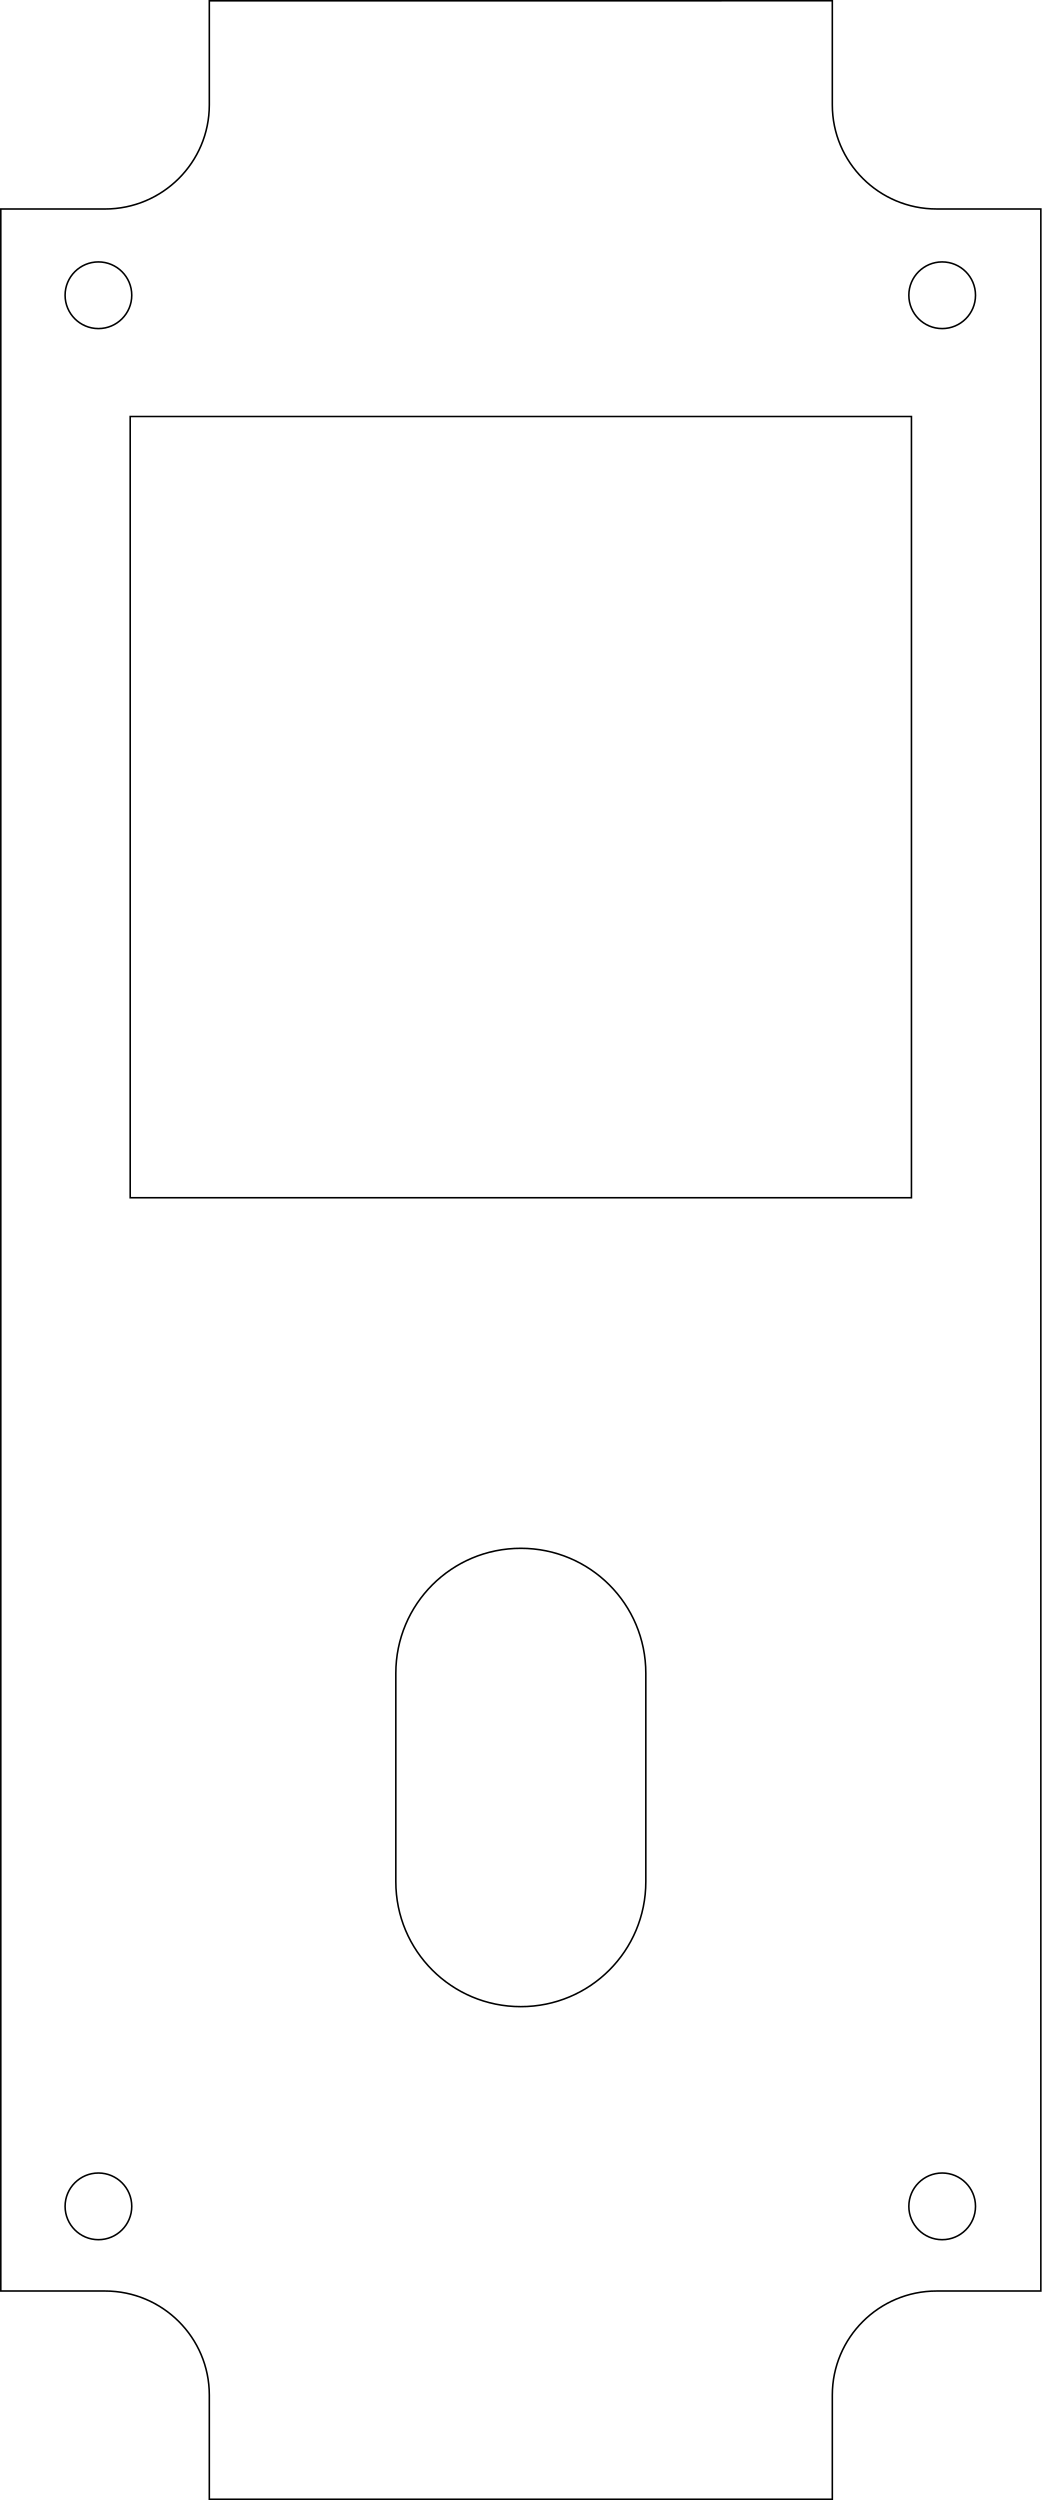
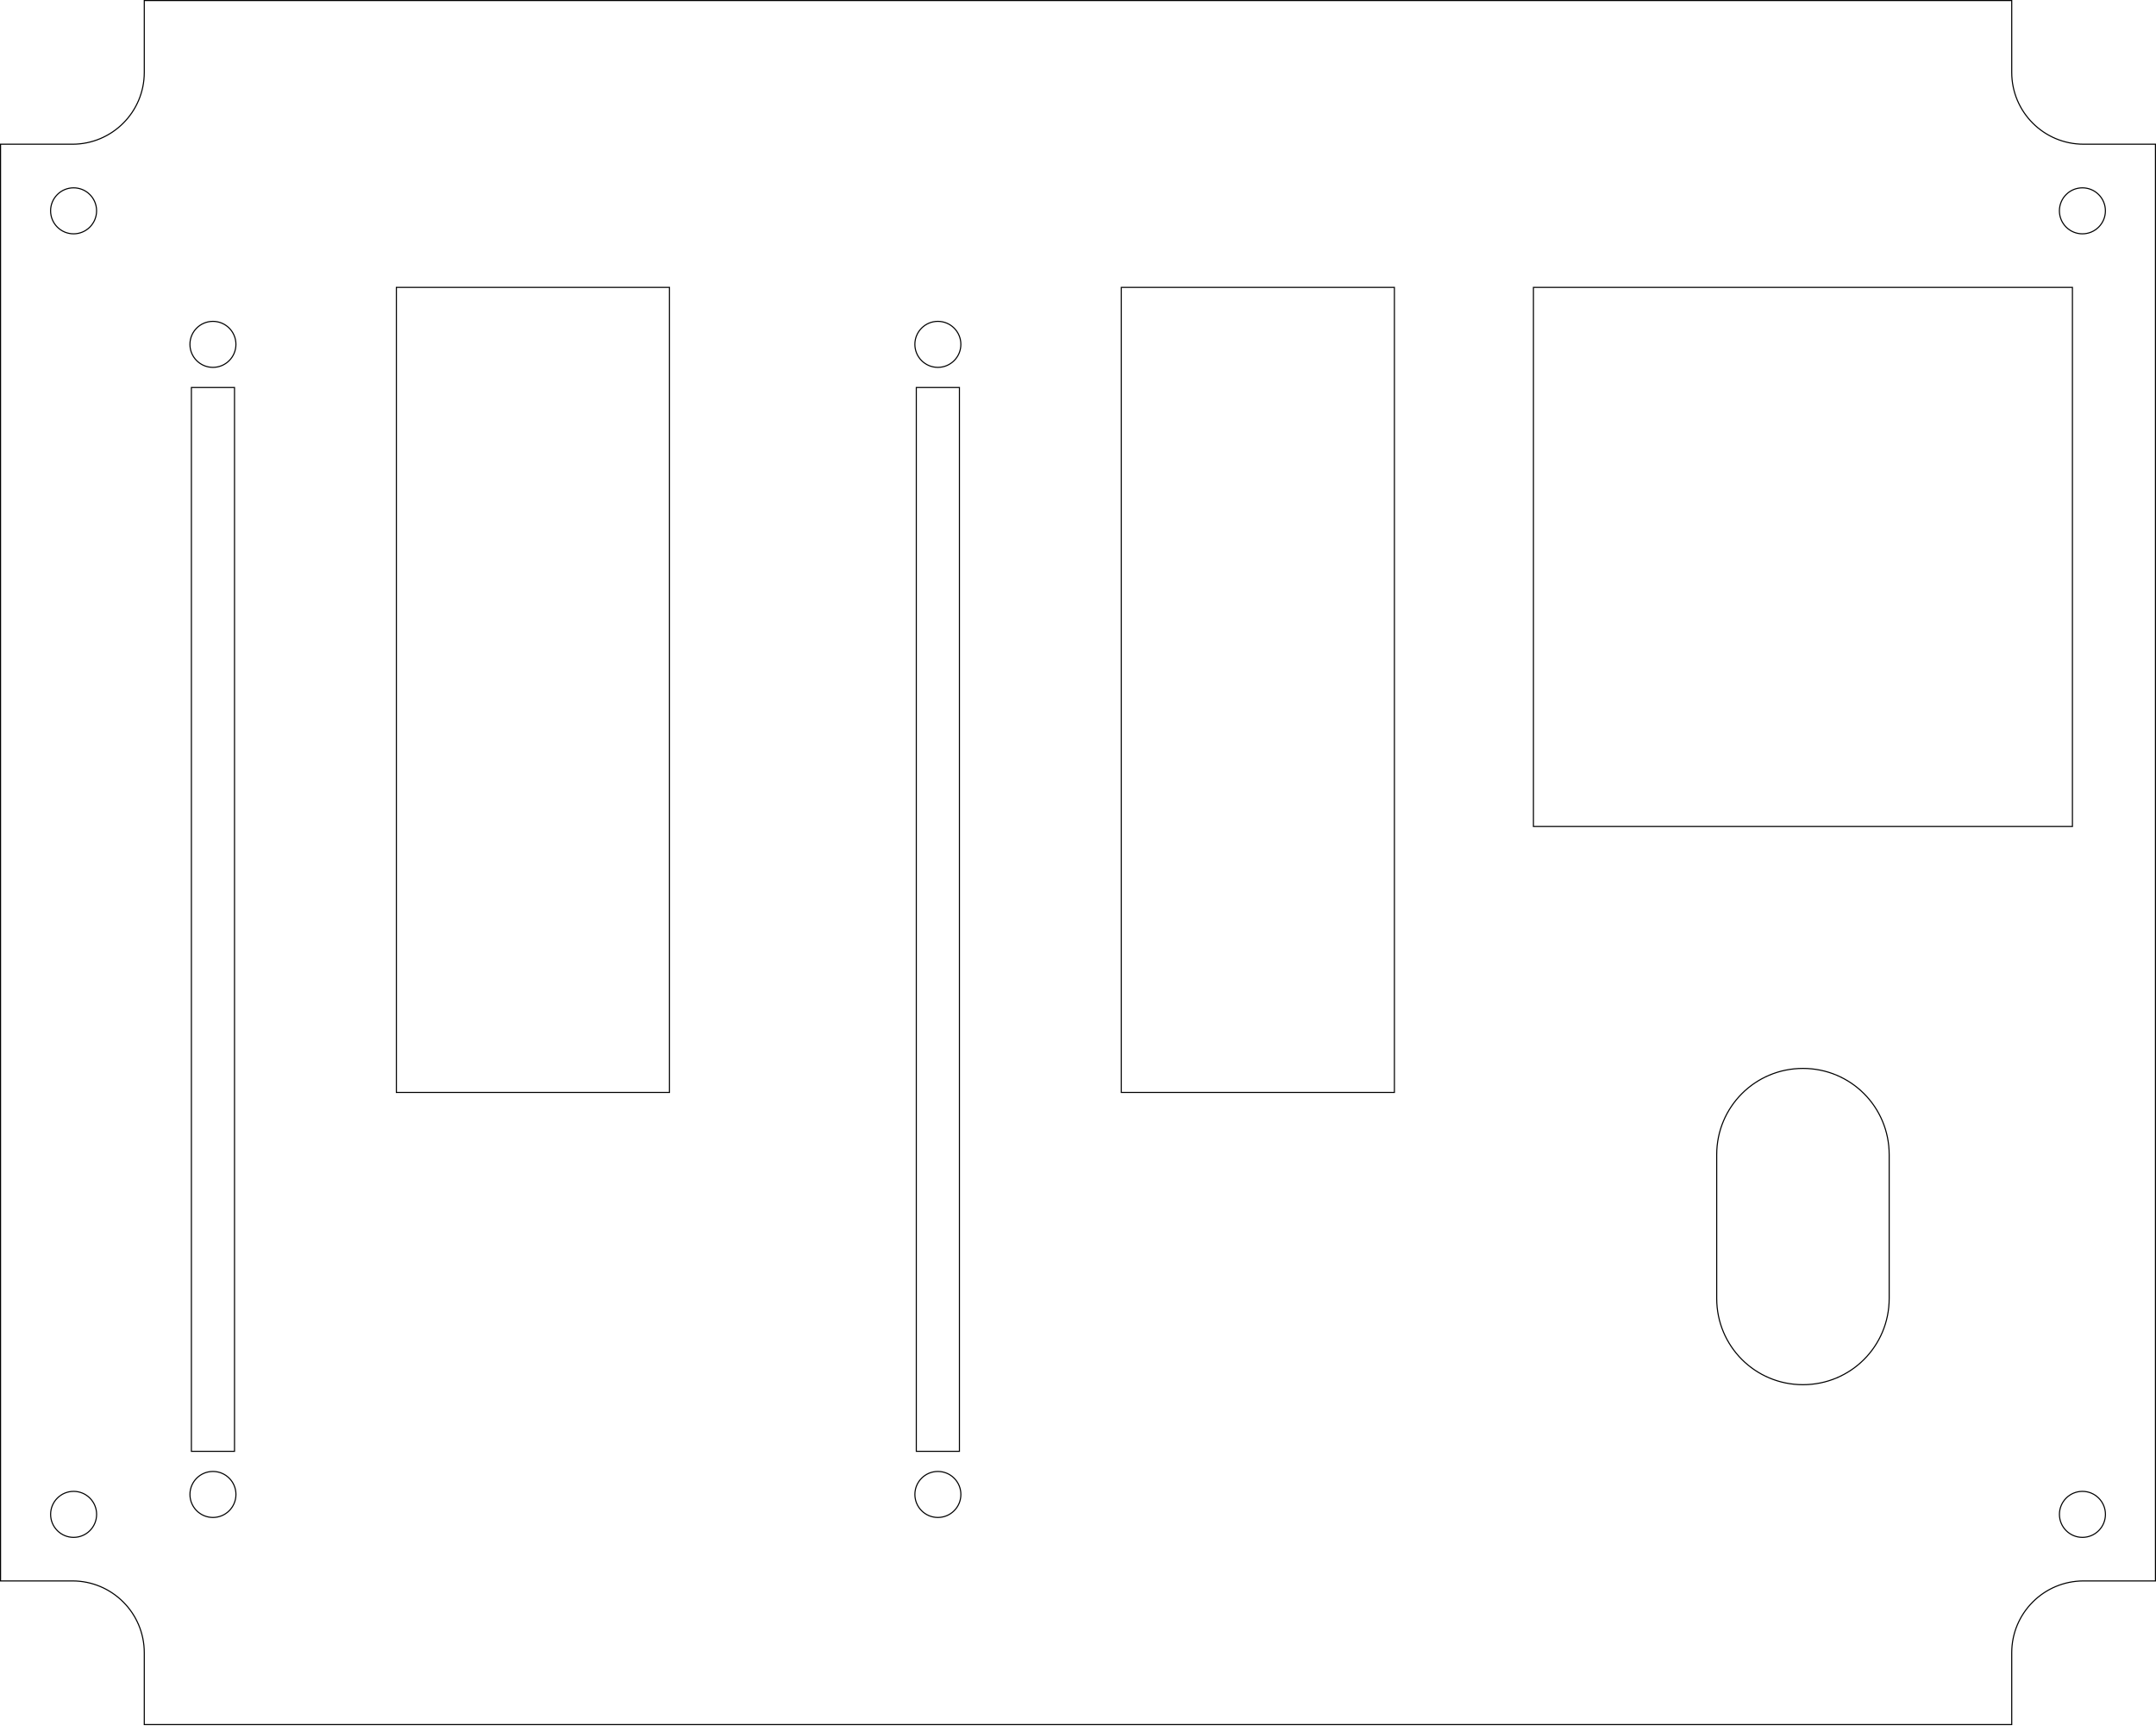
- <svg xmlns="http://www.w3.org/2000/svg" width="50mm" height="120mm" viewBox="0 0 50 120" version="1.1" id="svg42519">
-   <defs id="defs42516" />
-   <g id="layer1" transform="translate(-76.50654,-88.50002)">
-     <path id="rect3678" style="display:inline;fill:none;fill-opacity:1;stroke:#000000;stroke-width:0.076;stroke-linecap:round;stroke-miterlimit:4;stroke-dasharray:none" d="m 86.554,88.538 v 4.997 c -1.68e-4,2.76 -2.241,4.997 -5.005,4.997 h -5.004 v 99.937 h 5.004 c 2.764,-1.1e-4 5.005,2.237 5.005,4.997 v 4.997 h 29.904 v -4.997 c 1.7e-4,-2.76 2.241,-4.997 5.005,-4.997 h 5.004 V 98.531 h -5.004 c -2.764,1.1e-4 -5.005,-2.237 -5.005,-4.997 v -4.997 z m -5.323,12.534 a 1.6,1.6 0 0 1 1.6,1.6 1.6,1.6 0 0 1 -1.6,1.6 1.6,1.6 0 0 1 -1.6,-1.6 1.6,1.6 0 0 1 1.6,-1.6 z m 40.5,0 a 1.6,1.6 0 0 1 1.6,1.6 1.6,1.6 0 0 1 -1.6,1.6 1.6,1.6 0 0 1 -1.6,-1.6 1.6,1.6 0 0 1 1.6,-1.6 z m -38.975,7.42 h 37.5 v 37.5 H 82.756 Z m 18.75,54.327 c 3.324,0 6,2.676 6,6 v 10 c 0,3.324 -2.676,6 -6,6 -3.324,0 -6,-2.676 -6,-6 v -10 c 0,-3.324 2.676,-6 6,-6 z m -20.275,29.986 a 1.6,1.6 0 0 1 1.6,1.6 1.6,1.6 0 0 1 -1.6,1.6 1.6,1.6 0 0 1 -1.6,-1.6 1.6,1.6 0 0 1 1.6,-1.6 z m 40.5,0 a 1.6,1.6 0 0 1 1.6,1.6 1.6,1.6 0 0 1 -1.6,1.6 1.6,1.6 0 0 1 -1.6,-1.6 1.6,1.6 0 0 1 1.6,-1.6 z" />
+ <svg xmlns="http://www.w3.org/2000/svg" width="150mm" height="120mm" viewBox="0 0 150 120" version="1.1" id="svg35258">
+   <defs id="defs35255" />
+   <g id="layer1" transform="translate(-2.524598e-4,-2.518998e-4)">
+     <path id="rect3678" style="display:inline;fill:none;fill-opacity:1;stroke:#000000;stroke-width:0.076;stroke-linecap:round;stroke-miterlimit:4;stroke-dasharray:none" d="m 10.038,0.038 v 4.997 c -1.7e-4,2.76 -2.239,4.997 -5,4.997 H 0.038 v 99.937 H 5.038 c 2.761,-1.2e-4 5,2.237 5,4.997 v 4.997 H 139.963 v -4.997 c 1.7e-4,-2.76 2.239,-4.997 5,-4.997 h 5 V 10.031 h -5 c -2.761,1.2e-4 -5,-2.237 -5,-4.997 V 0.038 Z m -4.918,13.027 c 0.884,-2.3e-4 1.6,0.716 1.6,1.6 -5.52e-5,0.884 -0.717,1.6 -1.6,1.6 -0.884,-5e-5 -1.6,-0.716 -1.6,-1.6 5.52e-5,-0.884 0.716,-1.6 1.6,-1.6 z m 139.76,0 c 0.884,6e-5 1.6,0.716 1.6,1.6 -6e-5,0.884 -0.716,1.6 -1.6,1.6 -0.884,-6e-5 -1.6,-0.716 -1.6,-1.6 6e-5,-0.884 0.716,-1.6 1.6,-1.6 z m -117.303,6.927 h 19 v 56 H 27.577 Z m 50.436,0 h 19 v 56 H 78.013 Z m 28.673,0 c 12.5,0 25,0 37.5,0 v 37.5 c -12.5,0 -25,0 -37.5,0 z m -91.871,2.362 c 0.884,5e-5 1.6,0.717 1.6,1.6 -5e-5,0.884 -0.716,1.6 -1.6,1.6 -0.884,-5e-5 -1.6,-0.716 -1.6,-1.6 -2.32e-4,-0.884 0.716,-1.6 1.6,-1.6 z m 50.436,0 c 0.884,5e-5 1.6,0.717 1.6,1.6 -5e-5,0.884 -0.716,1.6 -1.6,1.6 -0.884,-5e-5 -1.6,-0.716 -1.6,-1.6 -2.32e-4,-0.884 0.716,-1.6 1.6,-1.6 z m -51.935,4.6 h 3 v 74 h -3 z m 50.435,0 h 3 v 74 h -3 z m 61.686,47.365 c 3.324,0 6,2.676 6,6 v 10 c 0,3.324 -2.676,6 -6,6 -3.324,0 -6,-2.676 -6,-6 v -10 c 0,-3.324 2.676,-6 6,-6 z m -110.621,28.035 c 0.884,5e-5 1.6,0.716 1.6,1.6 -5.5e-5,0.884 -0.716,1.6 -1.6,1.6 -0.884,-5e-5 -1.6,-0.716 -1.6,-1.6 5.5e-5,-0.884 0.716,-1.6 1.6,-1.6 z m 50.436,0 c 0.884,5e-5 1.6,0.716 1.6,1.6 -5.5e-5,0.884 -0.716,1.6 -1.6,1.6 -0.884,-5e-5 -1.6,-0.716 -1.6,-1.6 5.5e-5,-0.884 0.716,-1.6 1.6,-1.6 z m -60.13,1.385 c 0.884,-2.3e-4 1.6,0.716 1.6,1.6 -5.52e-5,0.884 -0.717,1.6 -1.6,1.6 -0.884,-5e-5 -1.6,-0.716 -1.6,-1.6 5.52e-5,-0.884 0.716,-1.6 1.6,-1.6 z m 139.76,0 c 0.884,6e-5 1.6,0.716 1.6,1.6 -6e-5,0.884 -0.716,1.6 -1.6,1.6 -0.884,-6e-5 -1.6,-0.716 -1.6,-1.6 6e-5,-0.884 0.716,-1.6 1.6,-1.6 z" />
  </g>
</svg>
